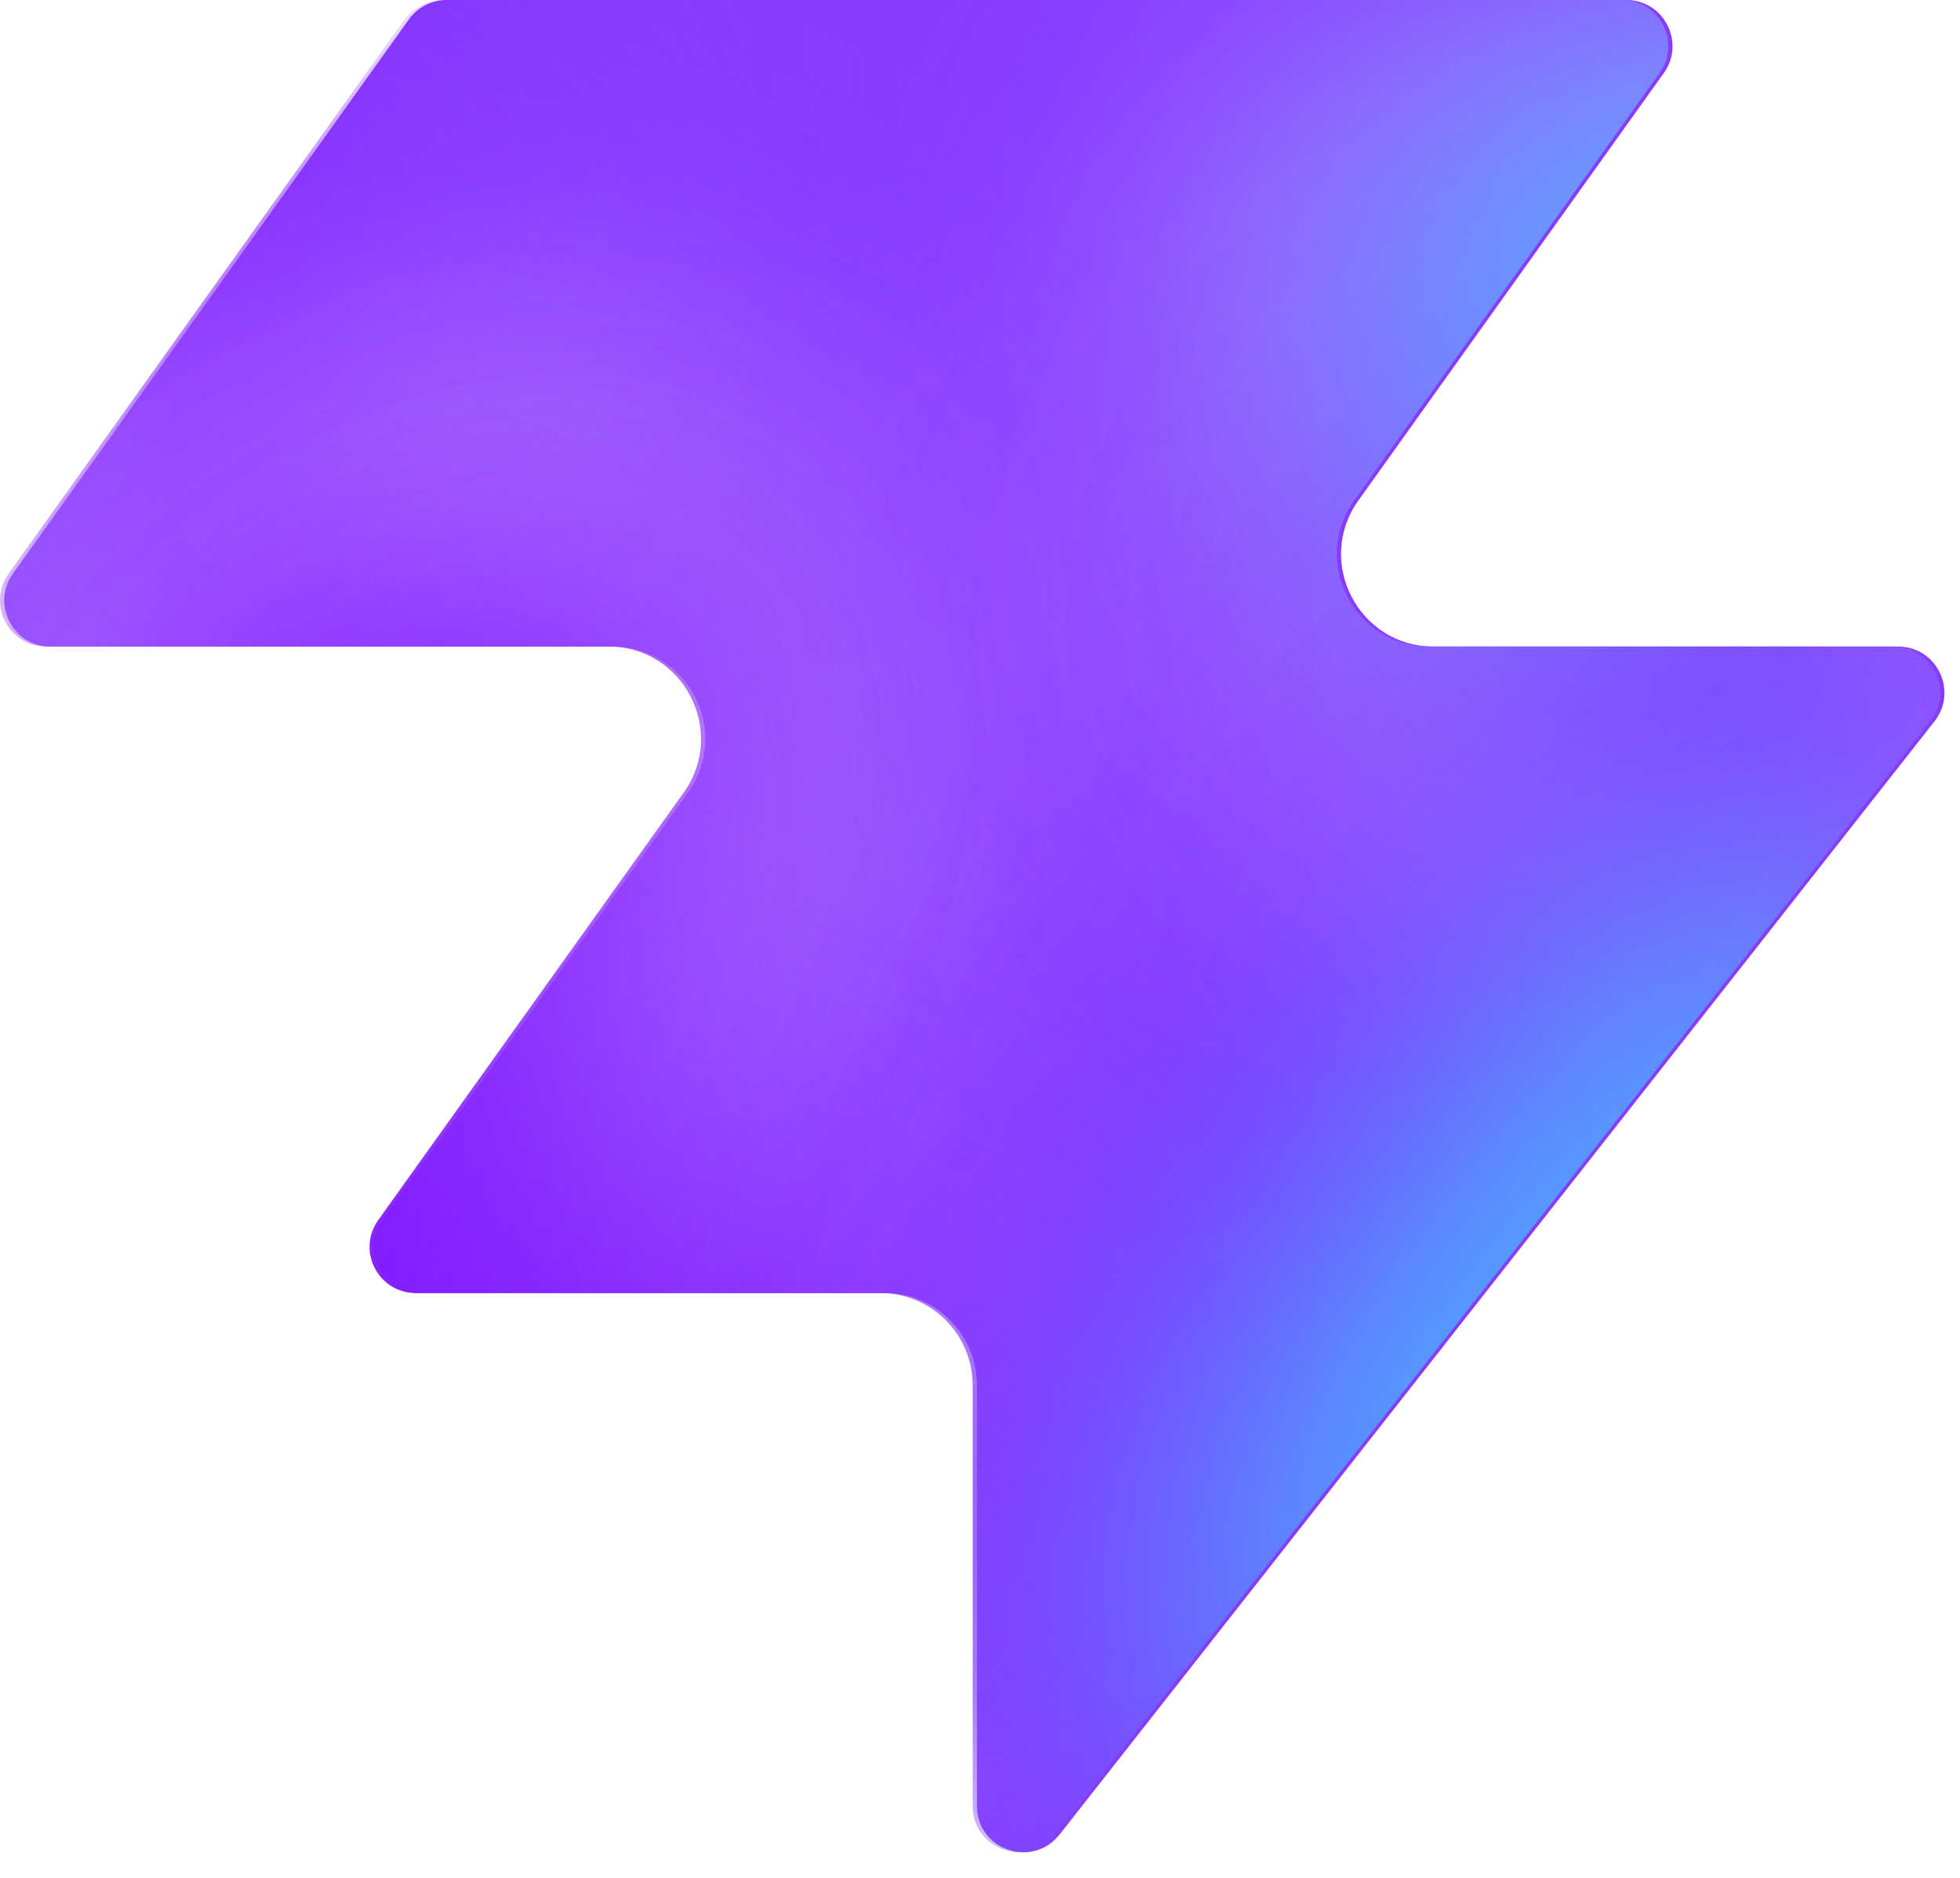
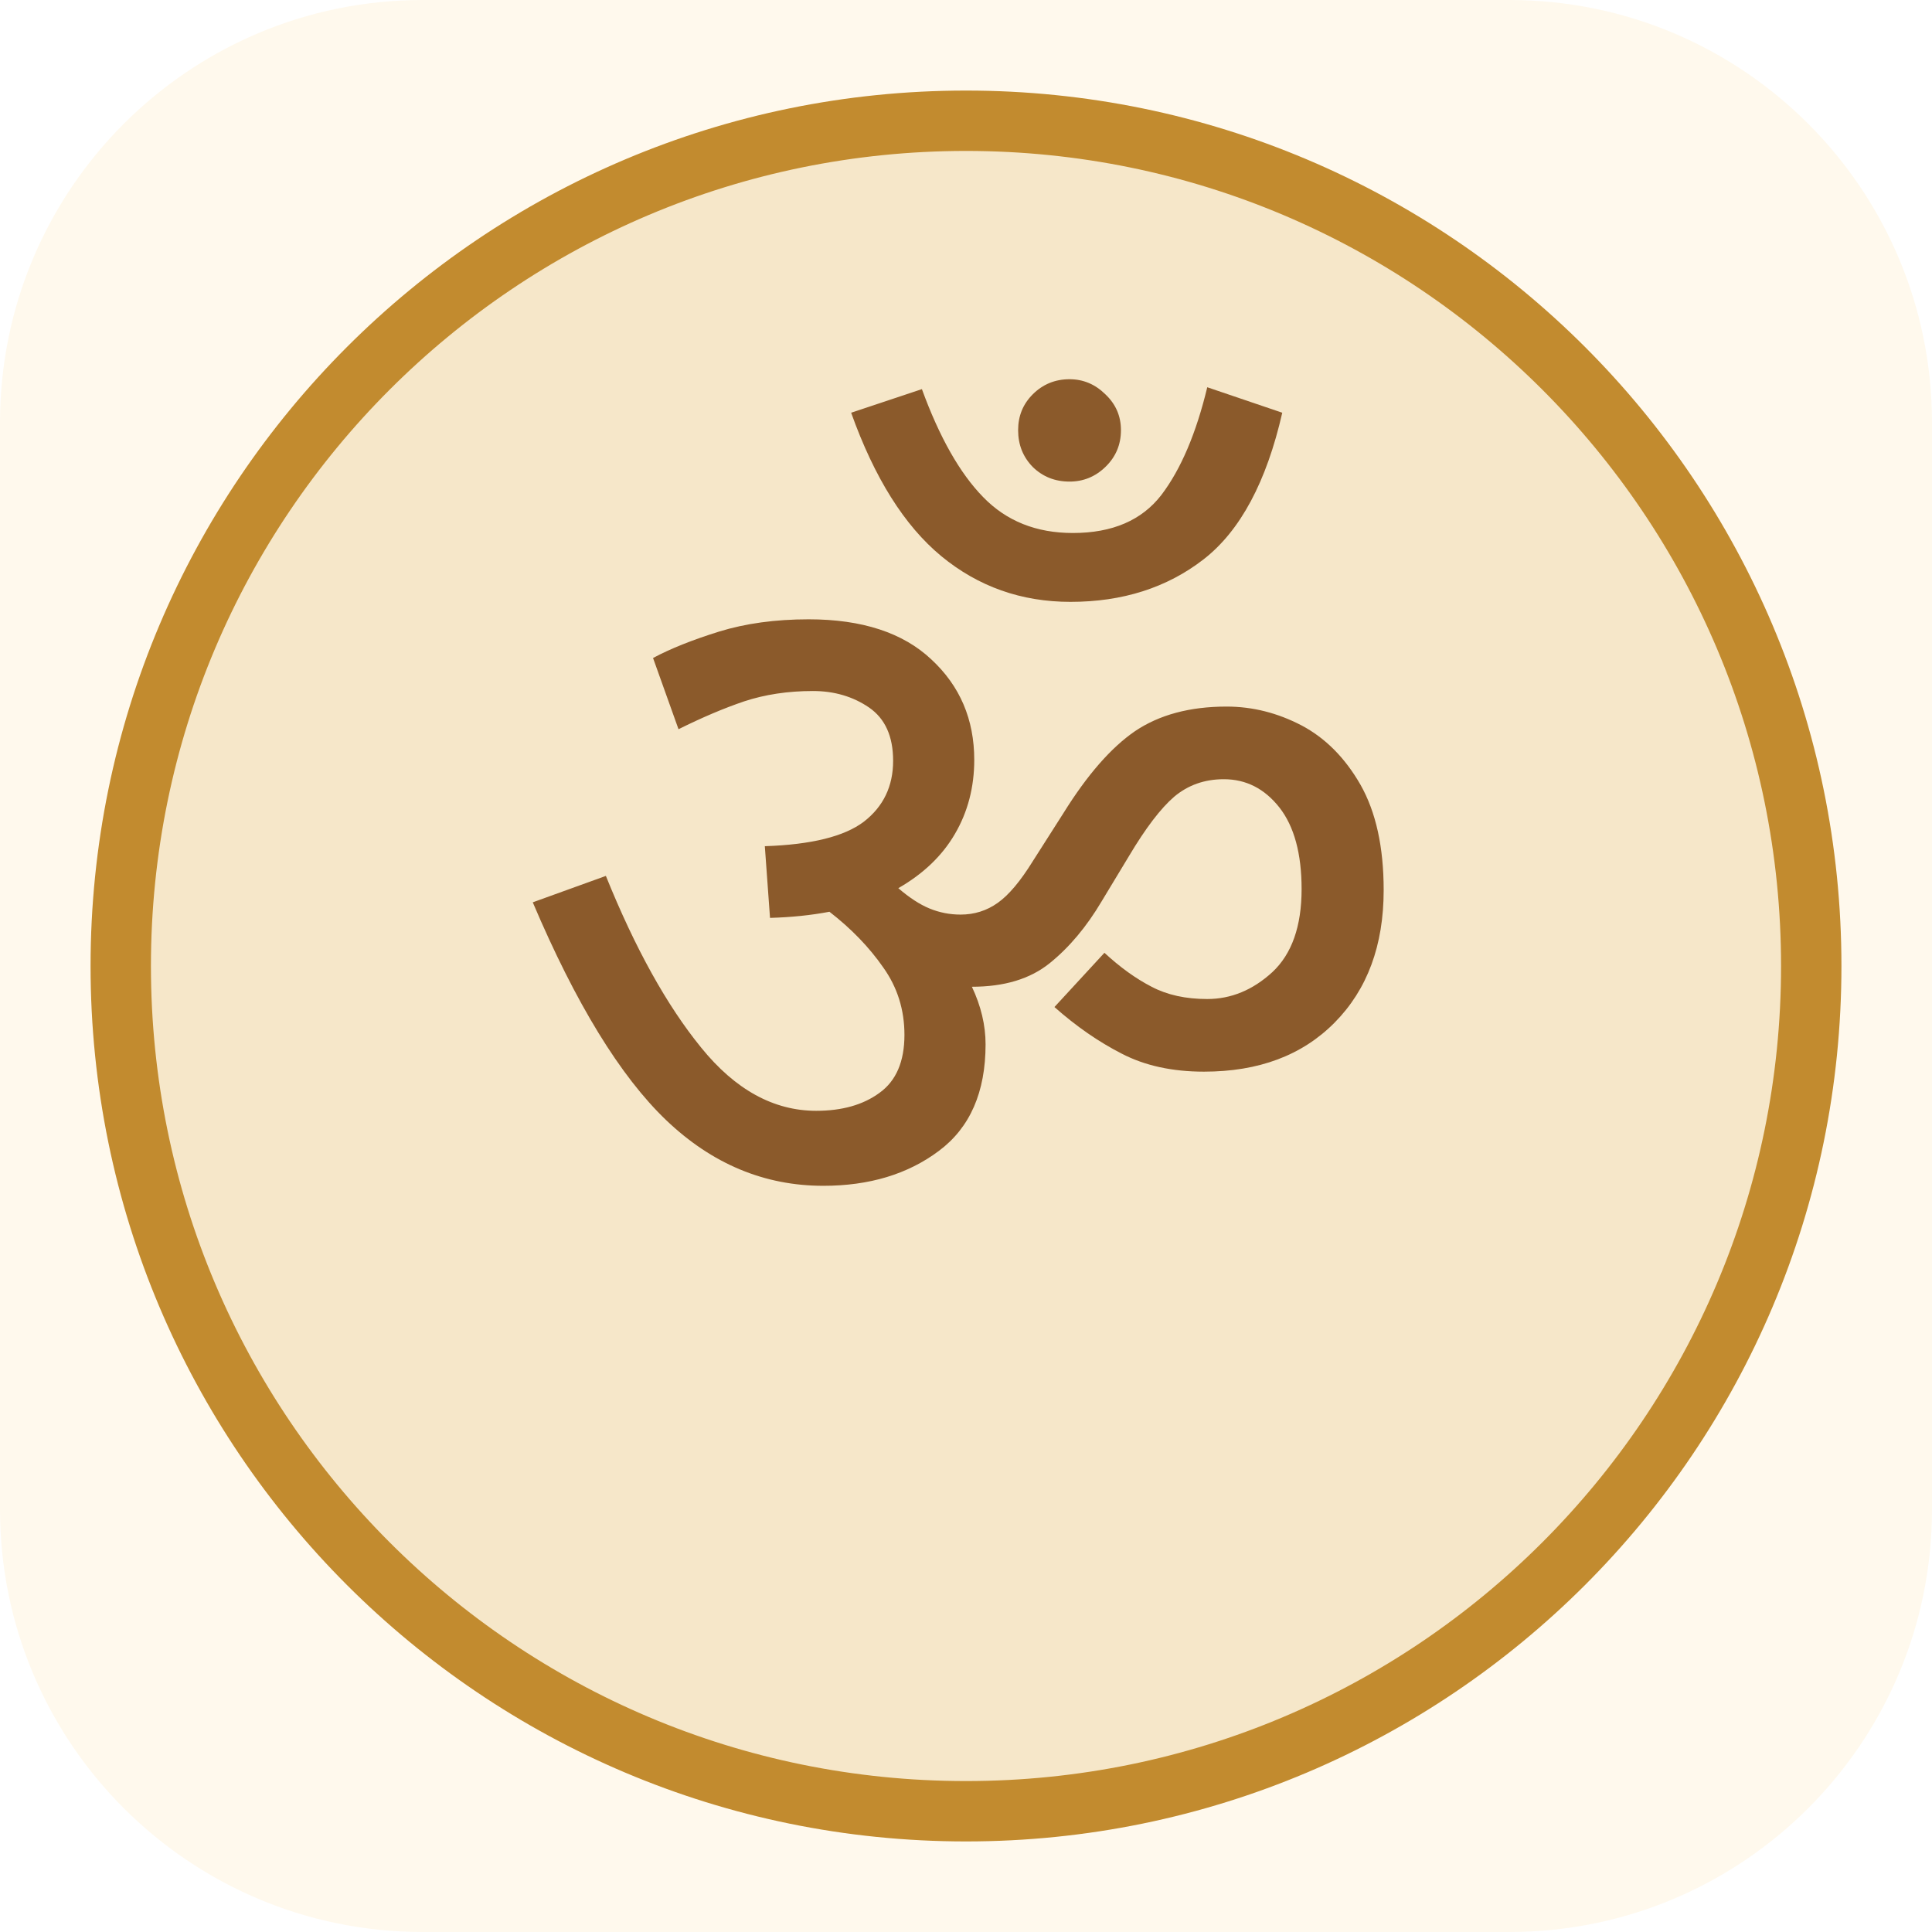
- <svg xmlns="http://www.w3.org/2000/svg" width="48" height="46" fill="none" viewBox="0 0 48 46">
-   <path fill="#863bff" d="M25.946 44.938c-.664.845-2.021.375-2.021-.698V33.937a2.26 2.26 0 0 0-2.262-2.262H10.287c-.92 0-1.456-1.04-.92-1.788l7.48-10.471c1.07-1.497 0-3.578-1.842-3.578H1.237c-.92 0-1.456-1.04-.92-1.788L10.013.474c.214-.297.556-.474.92-.474h28.894c.92 0 1.456 1.04.92 1.788l-7.48 10.471c-1.07 1.498 0 3.579 1.842 3.579h11.377c.943 0 1.473 1.088.89 1.83L25.947 44.94z" style="fill:#863bff;fill:color(display-p3 .525 .23 1);fill-opacity:1" />
-   <mask id="a" width="48" height="46" x="0" y="0" maskUnits="userSpaceOnUse" style="mask-type:alpha">
-     <path fill="#000" d="M25.842 44.938c-.664.844-2.021.375-2.021-.698V33.937a2.26 2.26 0 0 0-2.262-2.262H10.183c-.92 0-1.456-1.04-.92-1.788l7.48-10.471c1.07-1.498 0-3.579-1.842-3.579H1.133c-.92 0-1.456-1.04-.92-1.787L9.91.473c.214-.297.556-.474.92-.474h28.894c.92 0 1.456 1.04.92 1.788l-7.48 10.471c-1.07 1.498 0 3.578 1.842 3.578h11.377c.943 0 1.473 1.088.89 1.832L25.843 44.94z" style="fill:#000;fill-opacity:1" />
-   </mask>
-   <g mask="url(#a)">
-     <g filter="url(#b)">
-       <ellipse cx="5.508" cy="14.704" fill="#ede6ff" rx="5.508" ry="14.704" style="fill:#ede6ff;fill:color(display-p3 .927 .903 1);fill-opacity:1" transform="matrix(.00324 1 1 -.00324 -4.47 31.516)" />
-     </g>
-     <g filter="url(#c)">
-       <ellipse cx="10.399" cy="29.851" fill="#ede6ff" rx="10.399" ry="29.851" style="fill:#ede6ff;fill:color(display-p3 .927 .903 1);fill-opacity:1" transform="matrix(.00324 1 1 -.00324 -39.328 7.883)" />
-     </g>
-     <g filter="url(#d)">
-       <ellipse cx="5.508" cy="30.487" fill="#7e14ff" rx="5.508" ry="30.487" style="fill:#7e14ff;fill:color(display-p3 .492 .077 1);fill-opacity:1" transform="rotate(89.814 -25.913 -14.639)scale(1 -1)" />
-     </g>
-     <g filter="url(#e)">
-       <ellipse cx="5.508" cy="30.599" fill="#7e14ff" rx="5.508" ry="30.599" style="fill:#7e14ff;fill:color(display-p3 .492 .077 1);fill-opacity:1" transform="rotate(89.814 -32.644 -3.334)scale(1 -1)" />
-     </g>
-     <g filter="url(#f)">
-       <ellipse cx="5.508" cy="30.599" fill="#7e14ff" rx="5.508" ry="30.599" style="fill:#7e14ff;fill:color(display-p3 .492 .077 1);fill-opacity:1" transform="matrix(.00324 1 1 -.00324 -34.34 30.47)" />
-     </g>
-     <g filter="url(#g)">
-       <ellipse cx="14.072" cy="22.078" fill="#ede6ff" rx="14.072" ry="22.078" style="fill:#ede6ff;fill:color(display-p3 .927 .903 1);fill-opacity:1" transform="rotate(93.35 24.506 48.493)scale(-1 1)" />
-     </g>
-     <g filter="url(#h)">
-       <ellipse cx="3.47" cy="21.501" fill="#7e14ff" rx="3.47" ry="21.501" style="fill:#7e14ff;fill:color(display-p3 .492 .077 1);fill-opacity:1" transform="rotate(89.009 28.708 47.59)scale(-1 1)" />
-     </g>
-     <g filter="url(#i)">
-       <ellipse cx="3.47" cy="21.501" fill="#7e14ff" rx="3.47" ry="21.501" style="fill:#7e14ff;fill:color(display-p3 .492 .077 1);fill-opacity:1" transform="rotate(89.009 28.708 47.59)scale(-1 1)" />
-     </g>
-     <g filter="url(#j)">
-       <ellipse cx=".387" cy="8.972" fill="#7e14ff" rx="4.407" ry="29.108" style="fill:#7e14ff;fill:color(display-p3 .492 .077 1);fill-opacity:1" transform="rotate(39.51 .387 8.972)" />
-     </g>
-     <g filter="url(#k)">
-       <ellipse cx="47.523" cy="-6.092" fill="#7e14ff" rx="4.407" ry="29.108" style="fill:#7e14ff;fill:color(display-p3 .492 .077 1);fill-opacity:1" transform="rotate(37.892 47.523 -6.092)" />
-     </g>
-     <g filter="url(#l)">
-       <ellipse cx="41.412" cy="6.333" fill="#47bfff" rx="5.971" ry="9.665" style="fill:#47bfff;fill:color(display-p3 .28 .748 1);fill-opacity:1" transform="rotate(37.892 41.412 6.333)" />
-     </g>
-     <g filter="url(#m)">
-       <ellipse cx="-1.879" cy="38.332" fill="#7e14ff" rx="4.407" ry="29.108" style="fill:#7e14ff;fill:color(display-p3 .492 .077 1);fill-opacity:1" transform="rotate(37.892 -1.88 38.332)" />
-     </g>
-     <g filter="url(#n)">
-       <ellipse cx="-1.879" cy="38.332" fill="#7e14ff" rx="4.407" ry="29.108" style="fill:#7e14ff;fill:color(display-p3 .492 .077 1);fill-opacity:1" transform="rotate(37.892 -1.88 38.332)" />
-     </g>
-     <g filter="url(#o)">
-       <ellipse cx="35.651" cy="29.907" fill="#7e14ff" rx="4.407" ry="29.108" style="fill:#7e14ff;fill:color(display-p3 .492 .077 1);fill-opacity:1" transform="rotate(37.892 35.651 29.907)" />
-     </g>
-     <g filter="url(#p)">
-       <ellipse cx="38.418" cy="32.4" fill="#47bfff" rx="5.971" ry="15.297" style="fill:#47bfff;fill:color(display-p3 .28 .748 1);fill-opacity:1" transform="rotate(37.892 38.418 32.4)" />
-     </g>
-   </g>
-   <defs>
-     <filter id="b" width="60.045" height="41.654" x="-19.77" y="16.149" color-interpolation-filters="sRGB" filterUnits="userSpaceOnUse">
-       <feFlood flood-opacity="0" result="BackgroundImageFix" />
-       <feBlend in="SourceGraphic" in2="BackgroundImageFix" result="shape" />
-       <feGaussianBlur result="effect1_foregroundBlur_2002_17158" stdDeviation="7.659" />
-     </filter>
-     <filter id="c" width="90.34" height="51.437" x="-54.613" y="-7.533" color-interpolation-filters="sRGB" filterUnits="userSpaceOnUse">
-       <feFlood flood-opacity="0" result="BackgroundImageFix" />
-       <feBlend in="SourceGraphic" in2="BackgroundImageFix" result="shape" />
-       <feGaussianBlur result="effect1_foregroundBlur_2002_17158" stdDeviation="7.659" />
-     </filter>
-     <filter id="d" width="79.355" height="29.4" x="-49.64" y="2.03" color-interpolation-filters="sRGB" filterUnits="userSpaceOnUse">
-       <feFlood flood-opacity="0" result="BackgroundImageFix" />
-       <feBlend in="SourceGraphic" in2="BackgroundImageFix" result="shape" />
-       <feGaussianBlur result="effect1_foregroundBlur_2002_17158" stdDeviation="4.596" />
-     </filter>
-     <filter id="e" width="79.579" height="29.4" x="-45.045" y="20.029" color-interpolation-filters="sRGB" filterUnits="userSpaceOnUse">
-       <feFlood flood-opacity="0" result="BackgroundImageFix" />
-       <feBlend in="SourceGraphic" in2="BackgroundImageFix" result="shape" />
-       <feGaussianBlur result="effect1_foregroundBlur_2002_17158" stdDeviation="4.596" />
-     </filter>
-     <filter id="f" width="79.579" height="29.4" x="-43.513" y="21.178" color-interpolation-filters="sRGB" filterUnits="userSpaceOnUse">
-       <feFlood flood-opacity="0" result="BackgroundImageFix" />
-       <feBlend in="SourceGraphic" in2="BackgroundImageFix" result="shape" />
-       <feGaussianBlur result="effect1_foregroundBlur_2002_17158" stdDeviation="4.596" />
-     </filter>
-     <filter id="g" width="74.749" height="58.852" x="15.756" y="-17.901" color-interpolation-filters="sRGB" filterUnits="userSpaceOnUse">
-       <feFlood flood-opacity="0" result="BackgroundImageFix" />
-       <feBlend in="SourceGraphic" in2="BackgroundImageFix" result="shape" />
-       <feGaussianBlur result="effect1_foregroundBlur_2002_17158" stdDeviation="7.659" />
-     </filter>
-     <filter id="h" width="61.377" height="25.362" x="23.548" y="2.284" color-interpolation-filters="sRGB" filterUnits="userSpaceOnUse">
-       <feFlood flood-opacity="0" result="BackgroundImageFix" />
-       <feBlend in="SourceGraphic" in2="BackgroundImageFix" result="shape" />
-       <feGaussianBlur result="effect1_foregroundBlur_2002_17158" stdDeviation="4.596" />
-     </filter>
-     <filter id="i" width="61.377" height="25.362" x="23.548" y="2.284" color-interpolation-filters="sRGB" filterUnits="userSpaceOnUse">
-       <feFlood flood-opacity="0" result="BackgroundImageFix" />
-       <feBlend in="SourceGraphic" in2="BackgroundImageFix" result="shape" />
-       <feGaussianBlur result="effect1_foregroundBlur_2002_17158" stdDeviation="4.596" />
-     </filter>
-     <filter id="j" width="56.045" height="63.649" x="-27.636" y="-22.853" color-interpolation-filters="sRGB" filterUnits="userSpaceOnUse">
-       <feFlood flood-opacity="0" result="BackgroundImageFix" />
-       <feBlend in="SourceGraphic" in2="BackgroundImageFix" result="shape" />
-       <feGaussianBlur result="effect1_foregroundBlur_2002_17158" stdDeviation="4.596" />
-     </filter>
-     <filter id="k" width="54.814" height="64.646" x="20.116" y="-38.415" color-interpolation-filters="sRGB" filterUnits="userSpaceOnUse">
-       <feFlood flood-opacity="0" result="BackgroundImageFix" />
-       <feBlend in="SourceGraphic" in2="BackgroundImageFix" result="shape" />
-       <feGaussianBlur result="effect1_foregroundBlur_2002_17158" stdDeviation="4.596" />
-     </filter>
-     <filter id="l" width="33.541" height="35.313" x="24.641" y="-11.323" color-interpolation-filters="sRGB" filterUnits="userSpaceOnUse">
-       <feFlood flood-opacity="0" result="BackgroundImageFix" />
-       <feBlend in="SourceGraphic" in2="BackgroundImageFix" result="shape" />
-       <feGaussianBlur result="effect1_foregroundBlur_2002_17158" stdDeviation="4.596" />
-     </filter>
-     <filter id="m" width="54.814" height="64.646" x="-29.286" y="6.009" color-interpolation-filters="sRGB" filterUnits="userSpaceOnUse">
-       <feFlood flood-opacity="0" result="BackgroundImageFix" />
-       <feBlend in="SourceGraphic" in2="BackgroundImageFix" result="shape" />
-       <feGaussianBlur result="effect1_foregroundBlur_2002_17158" stdDeviation="4.596" />
-     </filter>
-     <filter id="n" width="54.814" height="64.646" x="-29.286" y="6.009" color-interpolation-filters="sRGB" filterUnits="userSpaceOnUse">
-       <feFlood flood-opacity="0" result="BackgroundImageFix" />
-       <feBlend in="SourceGraphic" in2="BackgroundImageFix" result="shape" />
-       <feGaussianBlur result="effect1_foregroundBlur_2002_17158" stdDeviation="4.596" />
-     </filter>
-     <filter id="o" width="54.814" height="64.646" x="8.244" y="-2.416" color-interpolation-filters="sRGB" filterUnits="userSpaceOnUse">
-       <feFlood flood-opacity="0" result="BackgroundImageFix" />
-       <feBlend in="SourceGraphic" in2="BackgroundImageFix" result="shape" />
-       <feGaussianBlur result="effect1_foregroundBlur_2002_17158" stdDeviation="4.596" />
-     </filter>
-     <filter id="p" width="39.409" height="43.623" x="18.713" y="10.588" color-interpolation-filters="sRGB" filterUnits="userSpaceOnUse">
-       <feFlood flood-opacity="0" result="BackgroundImageFix" />
-       <feBlend in="SourceGraphic" in2="BackgroundImageFix" result="shape" />
-       <feGaussianBlur result="effect1_foregroundBlur_2002_17158" stdDeviation="4.596" />
-     </filter>
-   </defs>
+ <svg xmlns="http://www.w3.org/2000/svg" viewBox="0 0 64 64" role="img" aria-label="Om">
+   <rect width="64" height="64" rx="14" fill="#fff9ed" />
+   <circle cx="32" cy="32" r="28" fill="#f6e7c9" stroke="#c28b2f" stroke-width="2" />
+   <text x="32" y="42" text-anchor="middle" font-size="34" font-family="Noto Sans Devanagari, Mangal, serif" fill="#8b5a2b">ॐ</text>
</svg>
